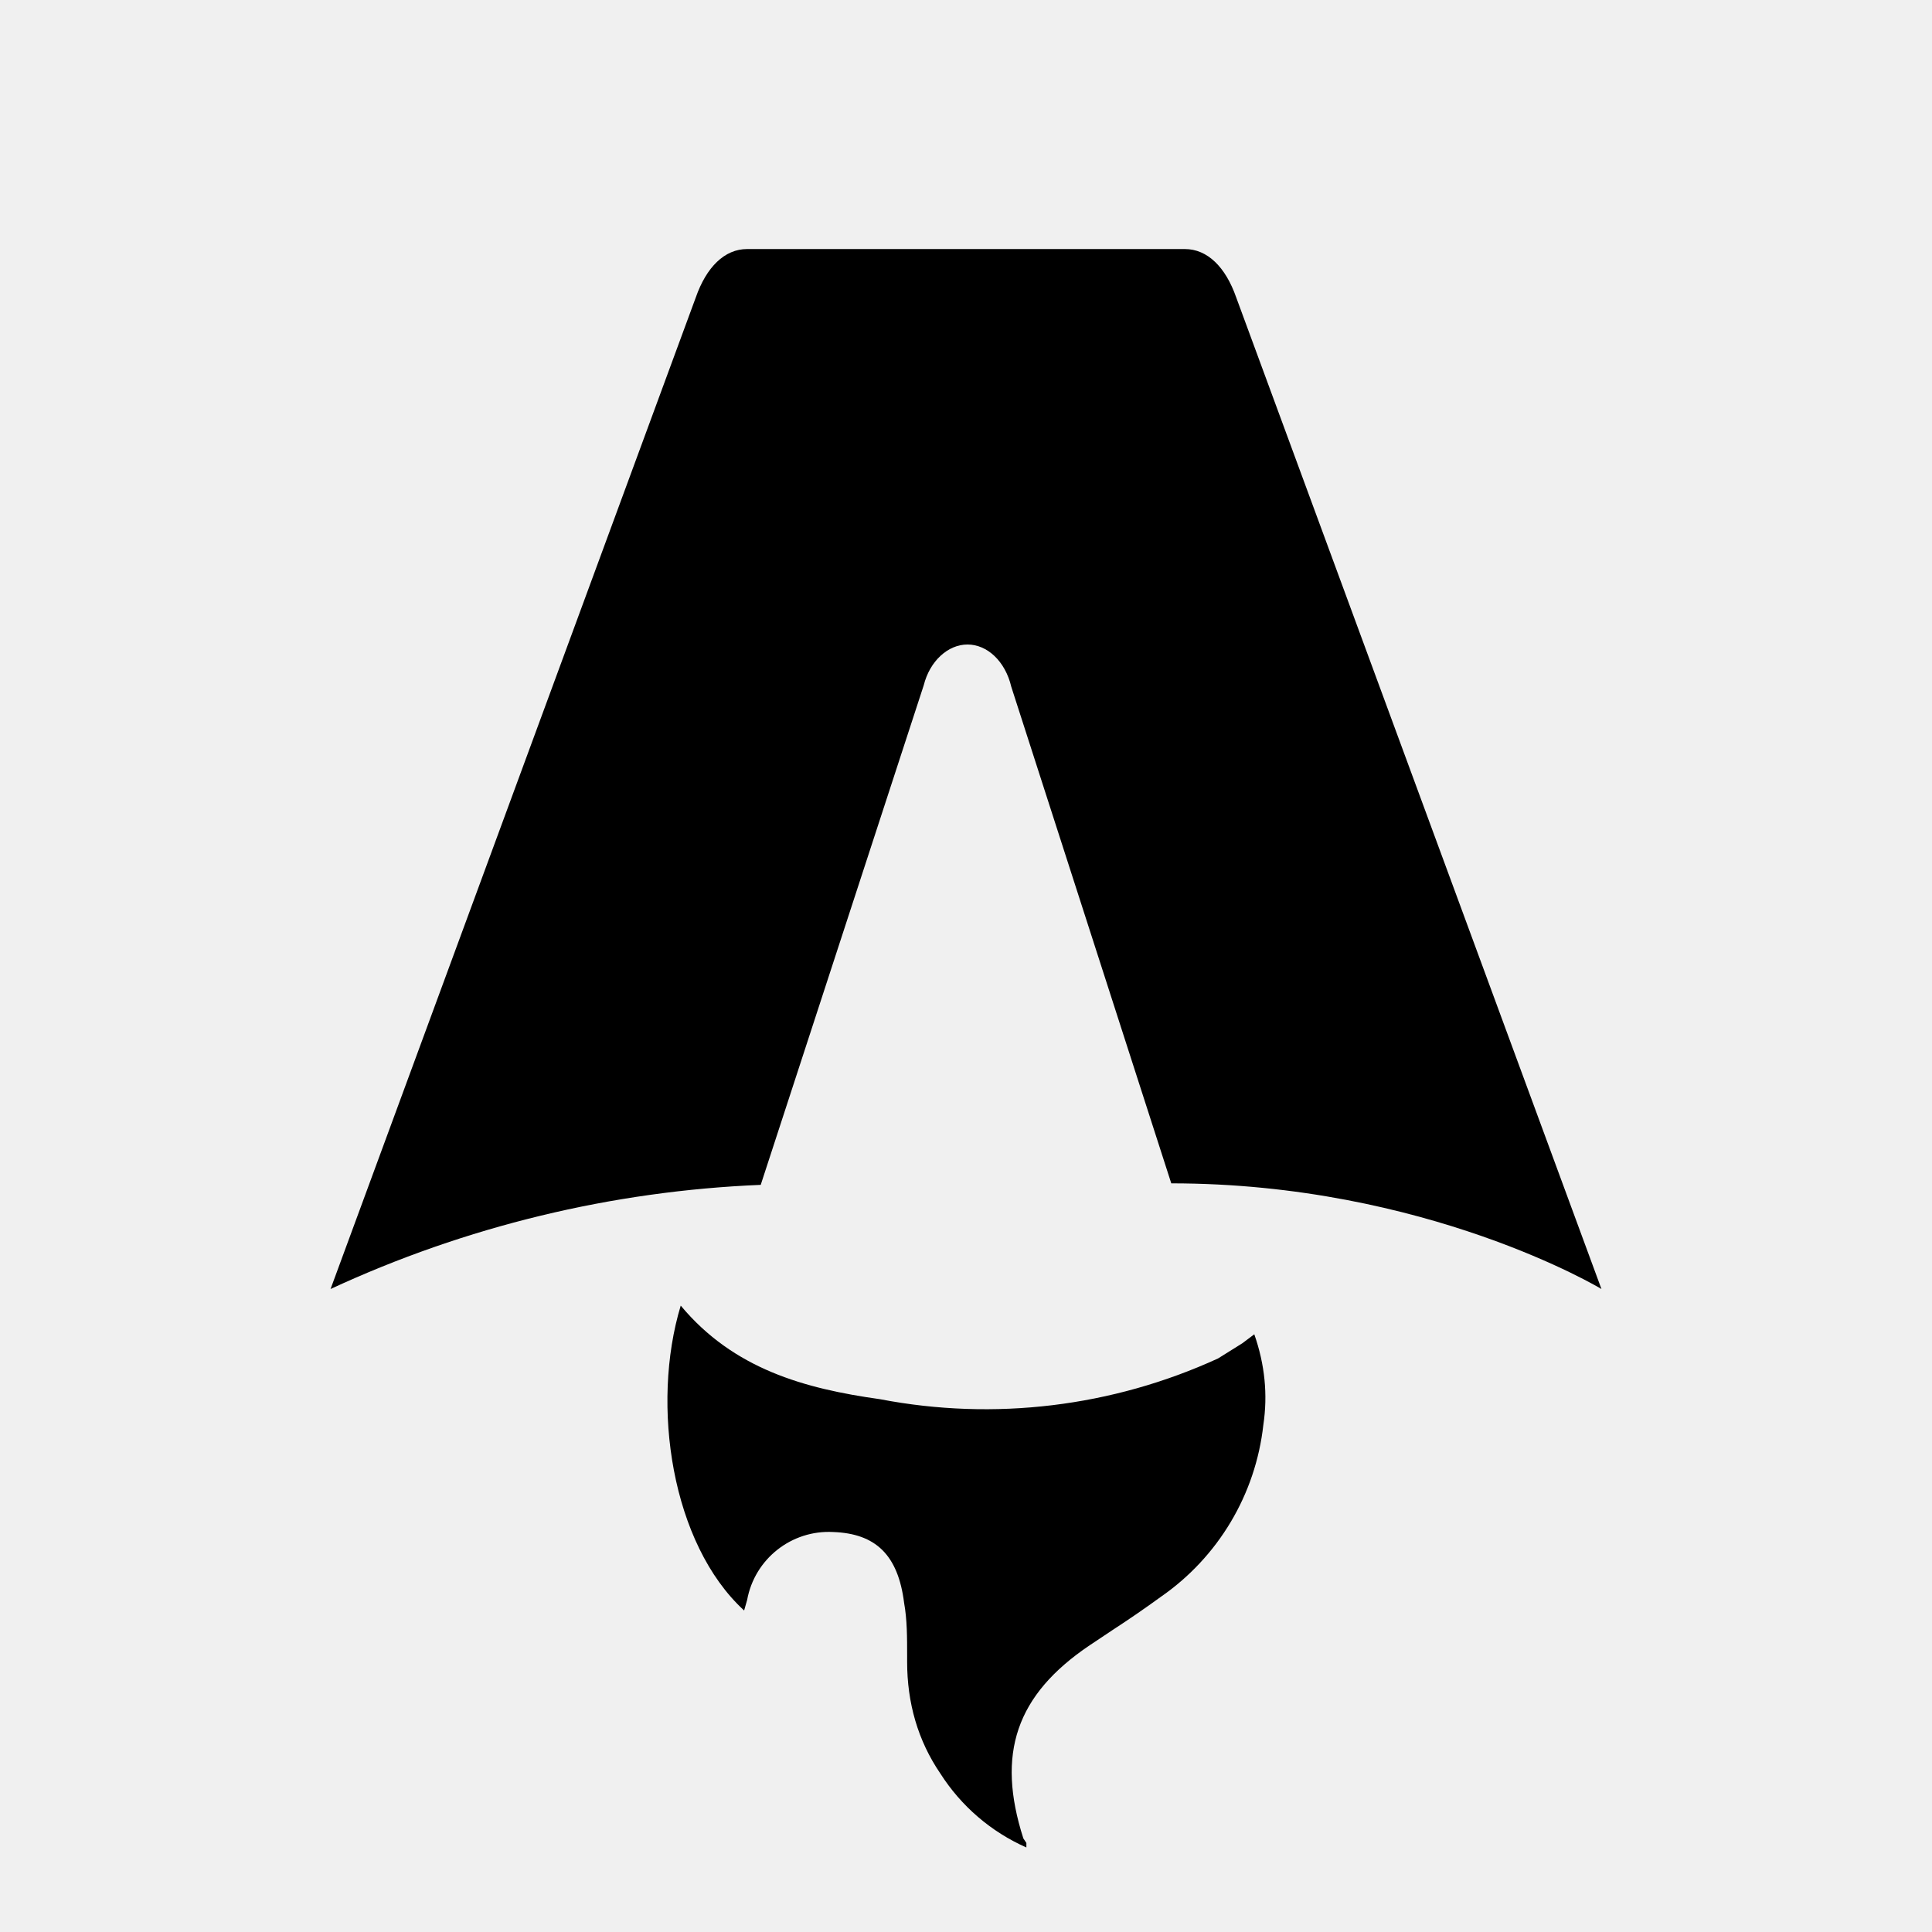
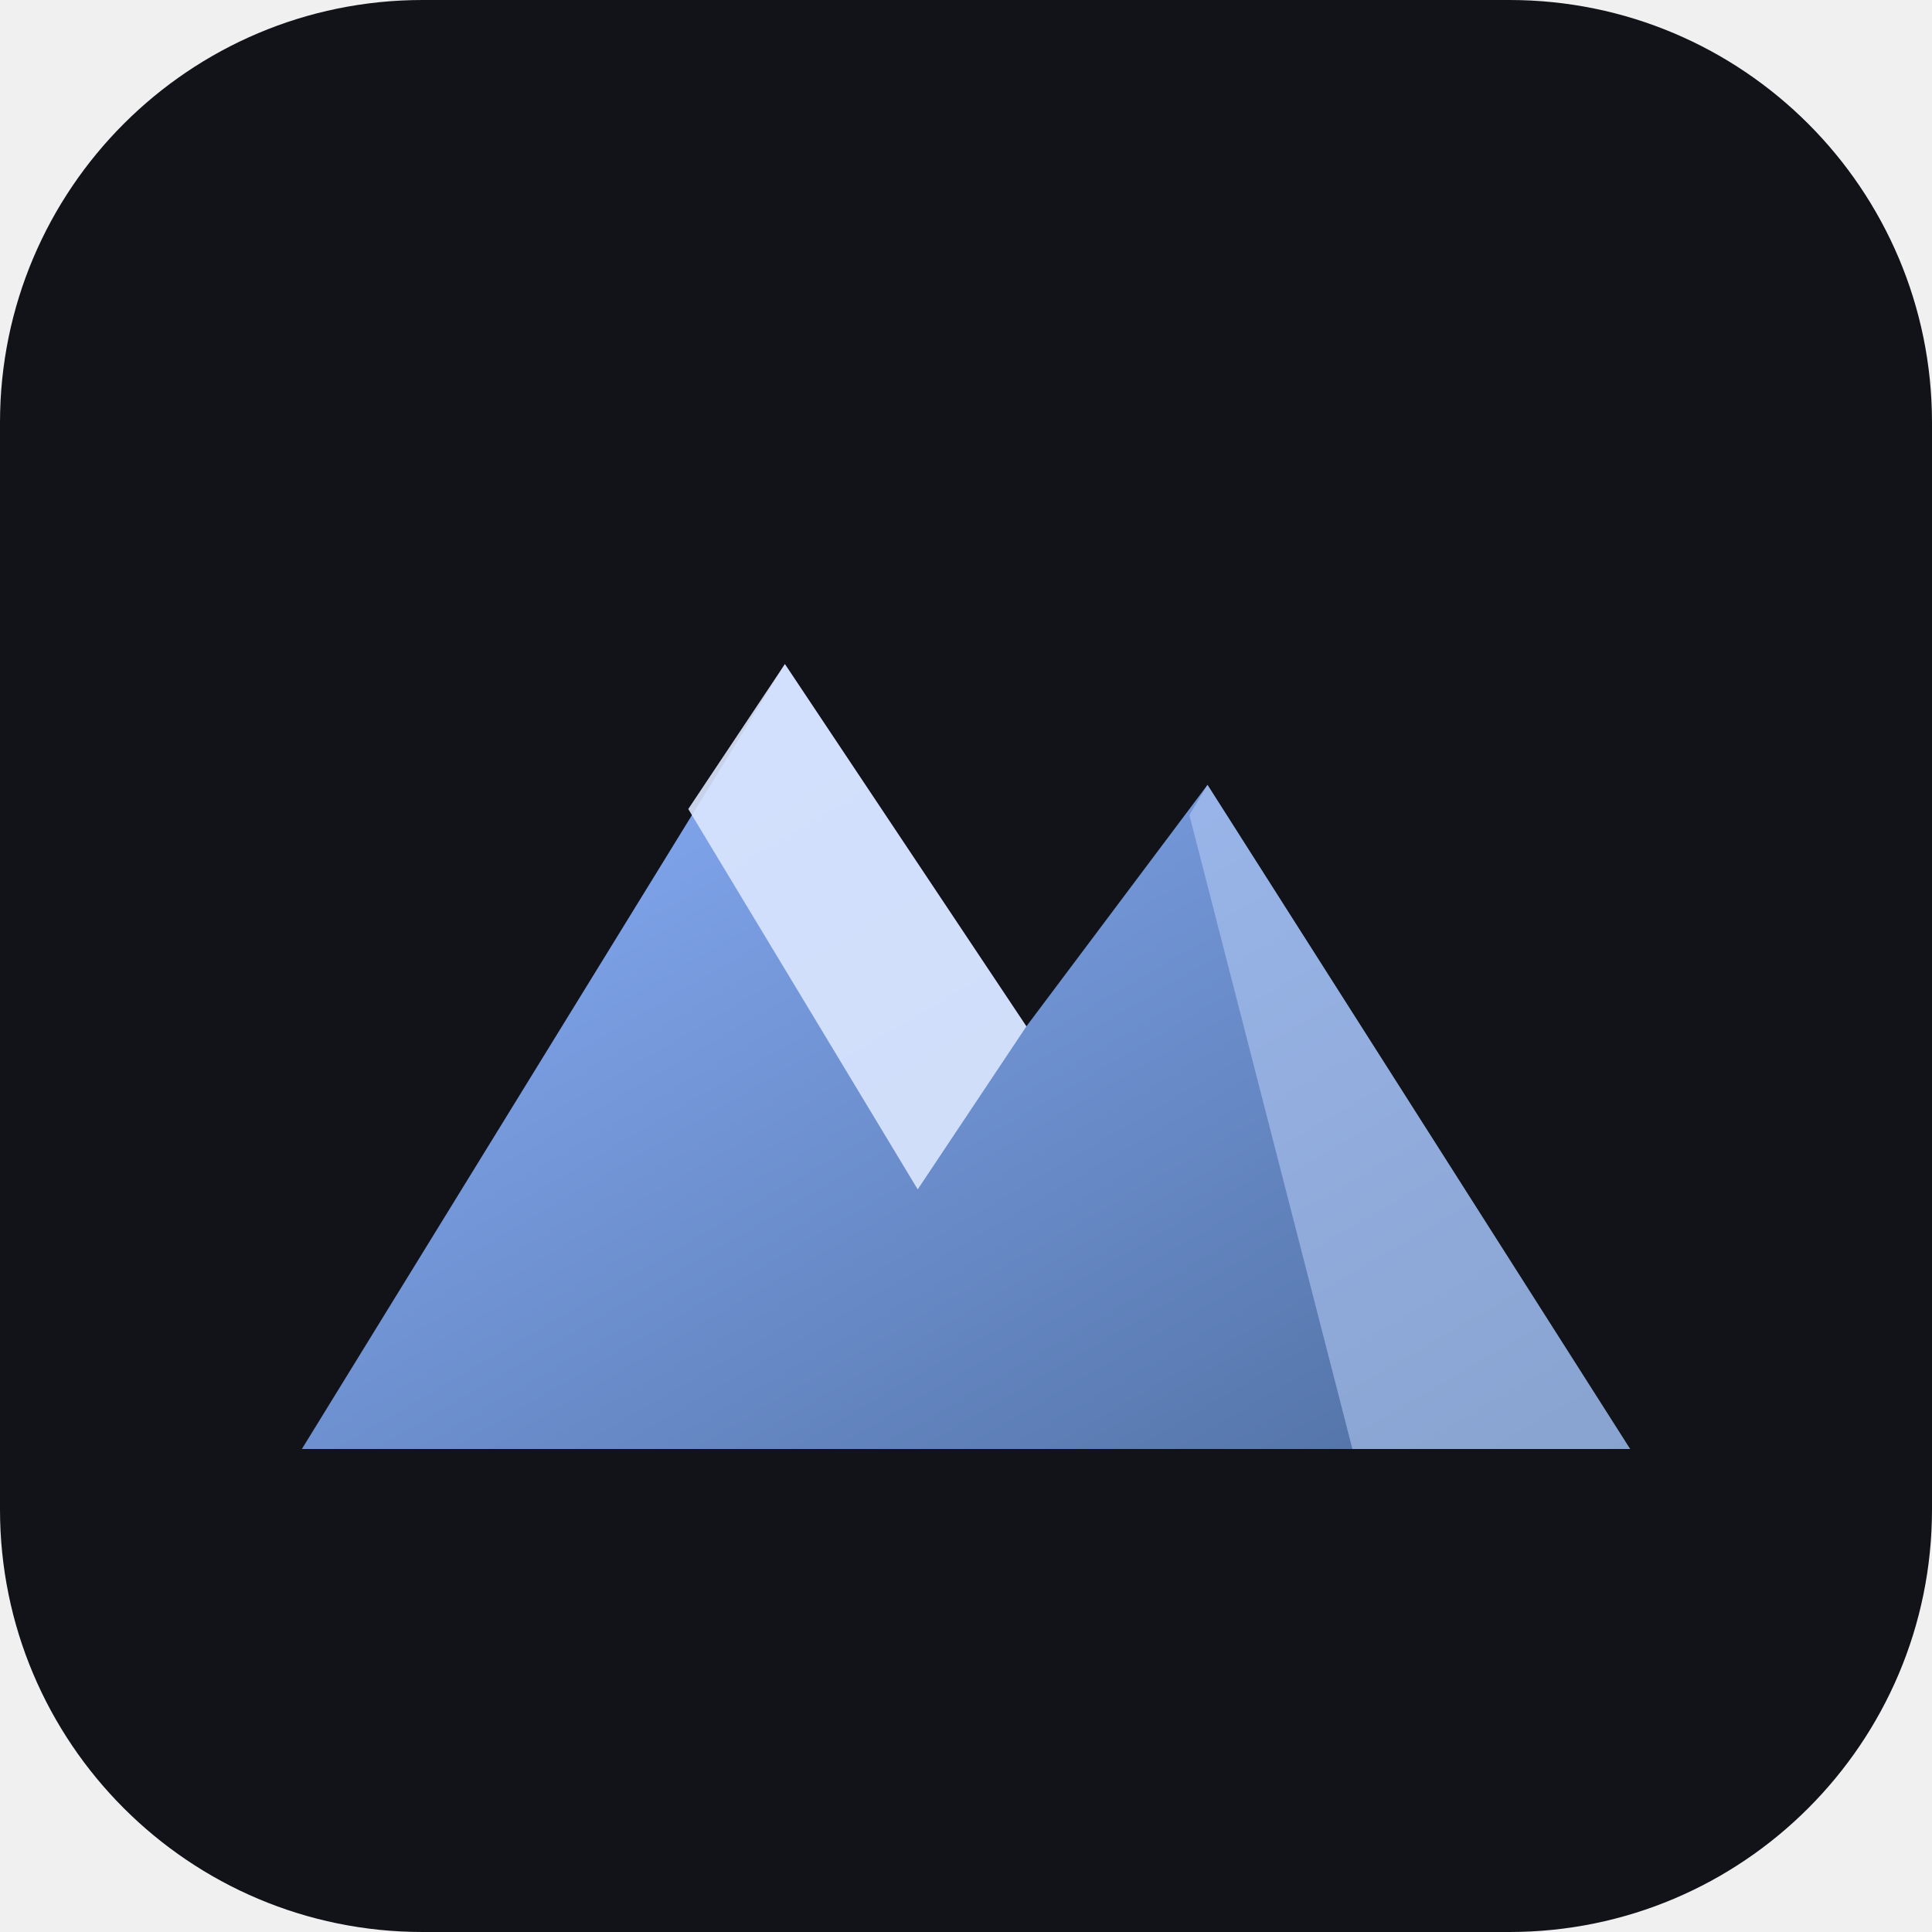
- <svg xmlns="http://www.w3.org/2000/svg" fill="none" viewBox="0 0 128 128">
-   <path d="M50.4 78.5a75.1 75.1 0 0 0-28.5 6.9l24.2-65.7c.7-2 1.9-3.2 3.4-3.2h29c1.5 0 2.7 1.2 3.4 3.2l24.2 65.7s-11.6-7-28.5-7L67 45.5c-.4-1.7-1.6-2.8-2.9-2.8-1.3 0-2.5 1.1-2.9 2.7L50.4 78.5Zm-1.1 28.2Zm-4.2-20.2c-2 6.6-.6 15.8 4.2 20.2a17.5 17.5 0 0 1 .2-.7 5.5 5.5 0 0 1 5.7-4.5c2.8.1 4.3 1.5 4.7 4.7.2 1.1.2 2.3.2 3.5v.4c0 2.7.7 5.2 2.2 7.4a13 13 0 0 0 5.7 4.9v-.3l-.2-.3c-1.8-5.6-.5-9.5 4.4-12.8l1.5-1a73 73 0 0 0 3.2-2.2 16 16 0 0 0 6.8-11.4c.3-2 .1-4-.6-6l-.8.6-1.6 1a37 37 0 0 1-22.4 2.7c-5-.7-9.7-2-13.2-6.2Z" />
-   <style>
-         path { fill: #000; }
-         @media (prefers-color-scheme: dark) {
-             path { fill: #FFF; }
-         }
-     </style>
+ <svg xmlns="http://www.w3.org/2000/svg" viewBox="0 0 64 64">
+   <defs>
+     <linearGradient id="peakGradient" x1="0" y1="0" x2="1" y2="1">
+       <stop offset="0%" stop-color="#8db2ff" />
+       <stop offset="100%" stop-color="#4f6fa1" />
+     </linearGradient>
+   </defs>
+   <rect width="64" height="64" rx="14" fill="#111318" />
+   <path d="M10 48 26 22l8 12 6-8 14 22H10Z" fill="url(#peakGradient)" />
+   <path d="M22.8 26.8 26 22l8 12-3.6 5.4-7.6-12.6Z" fill="#dce7ff" opacity=".9" />
+   <path d="M39.4 27 40 26l14 22h-9.2L39.4 27Z" fill="#b8cdf5" opacity=".55" />
</svg>
